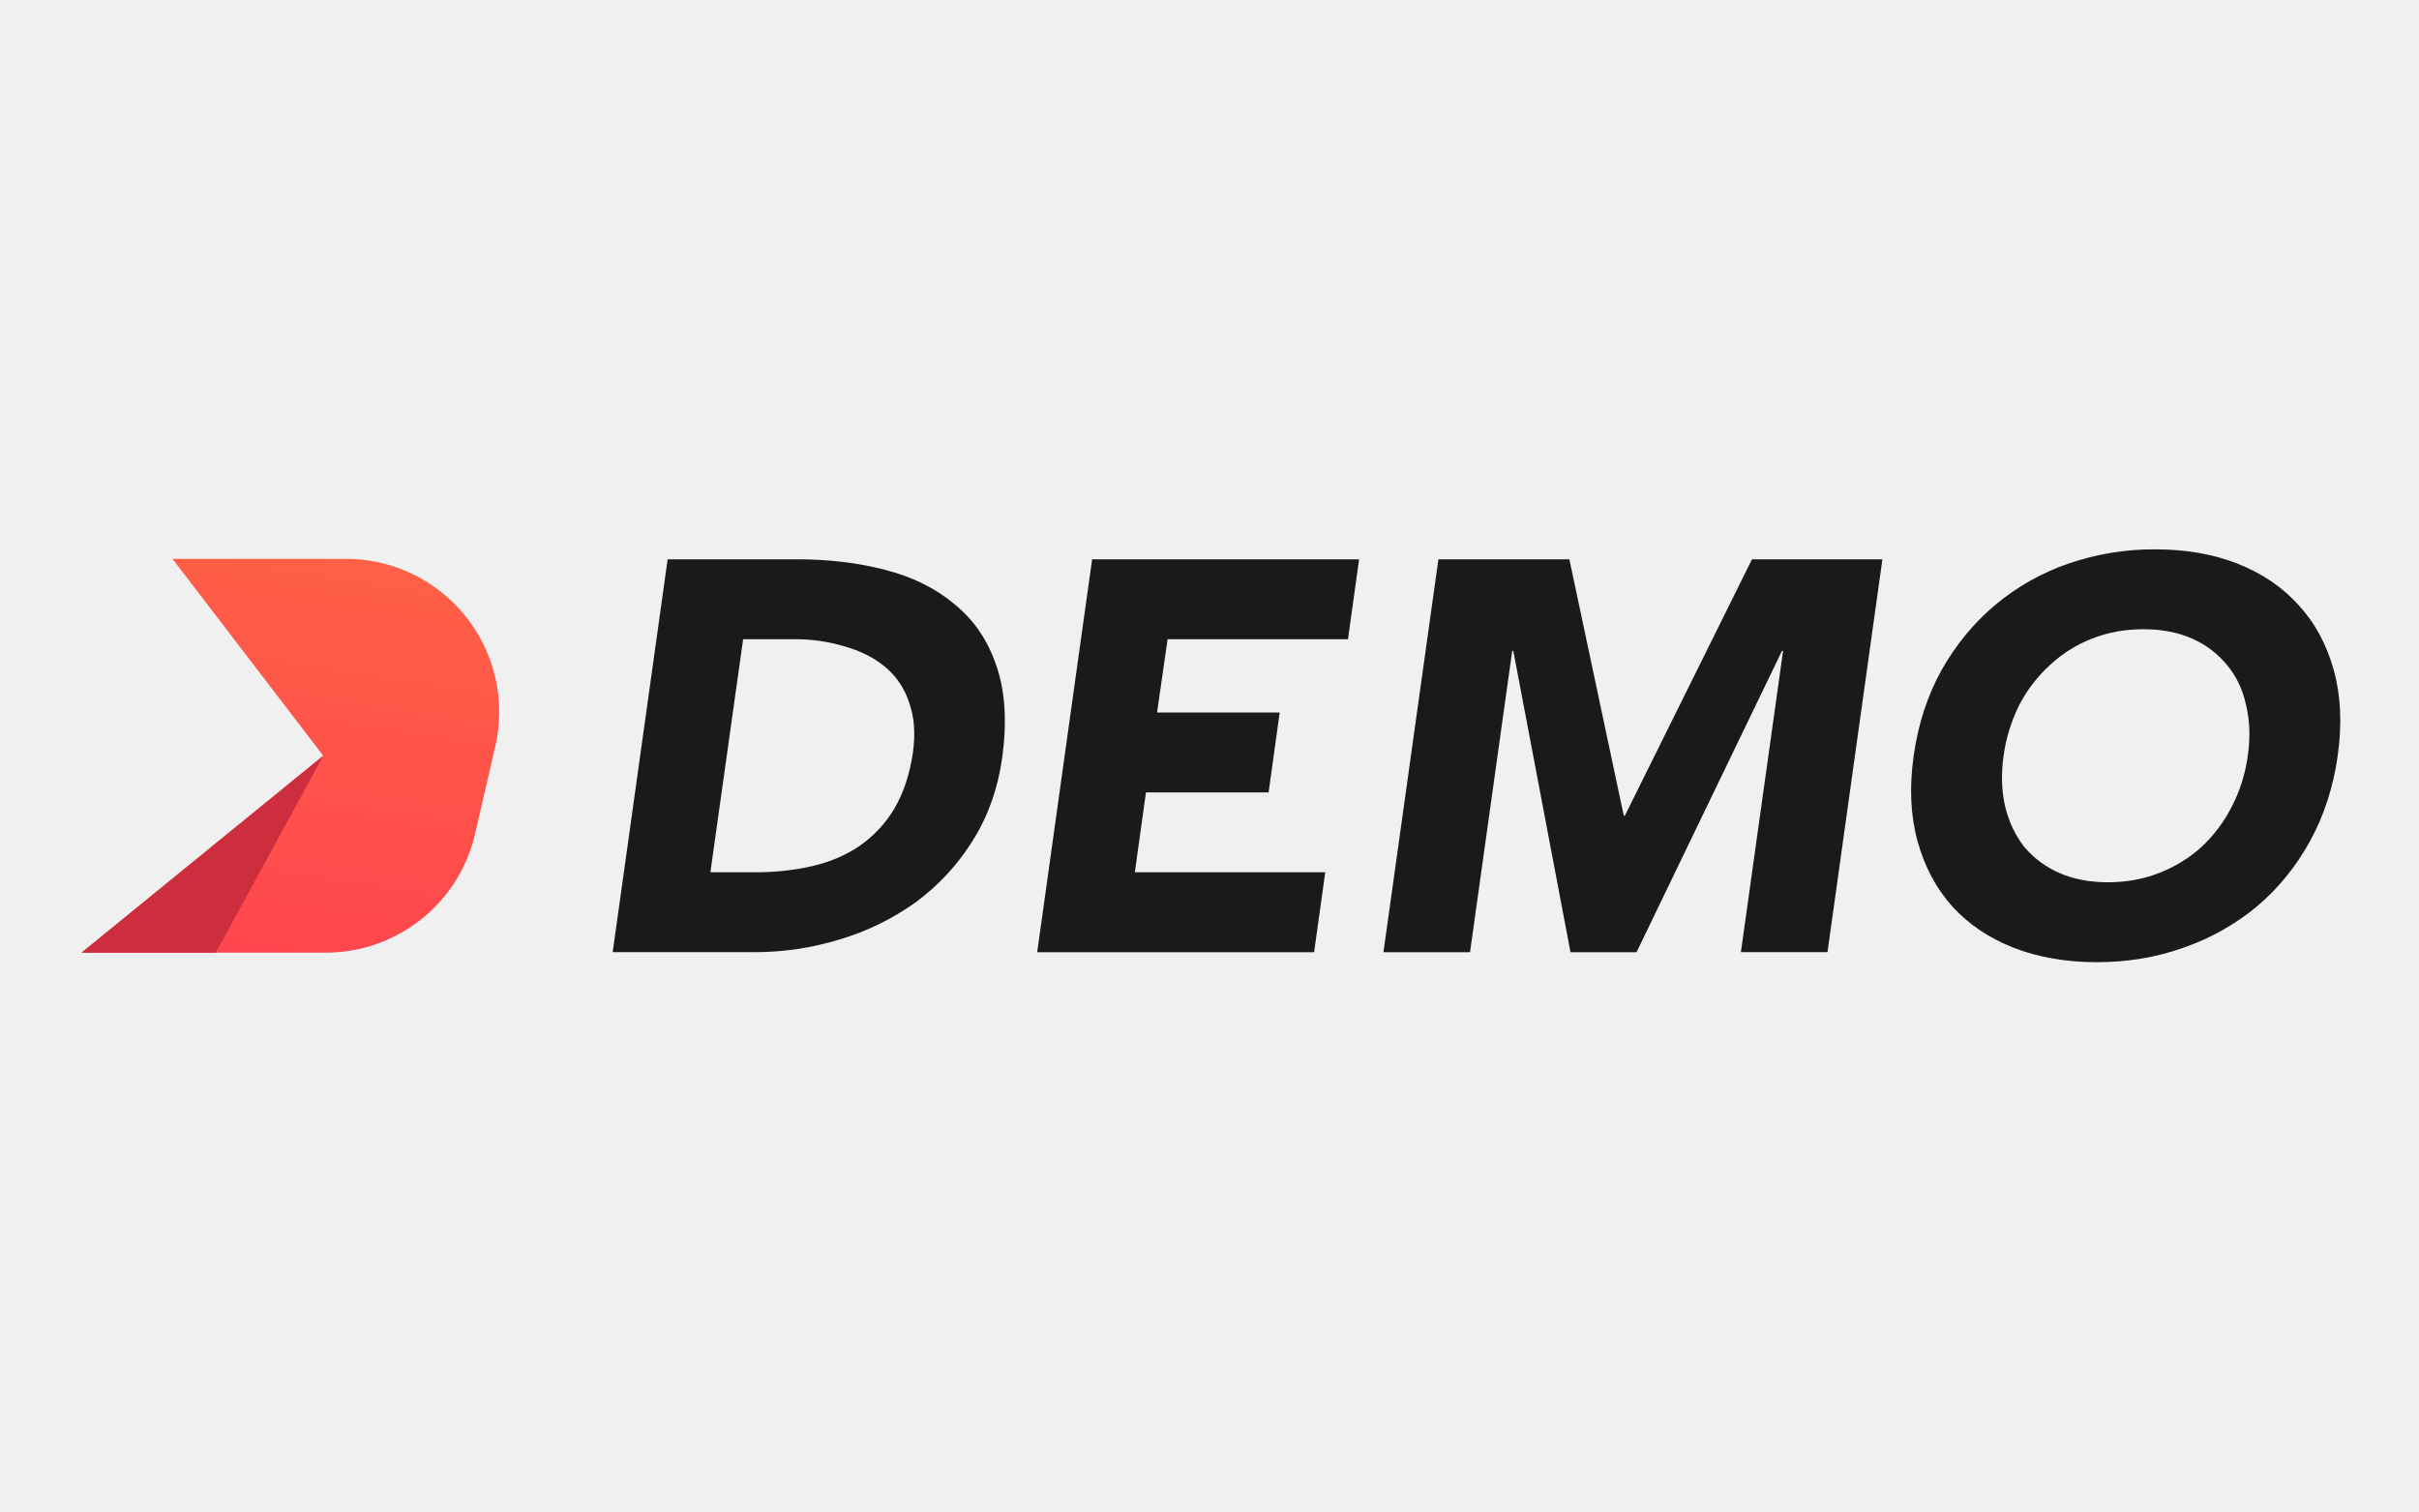
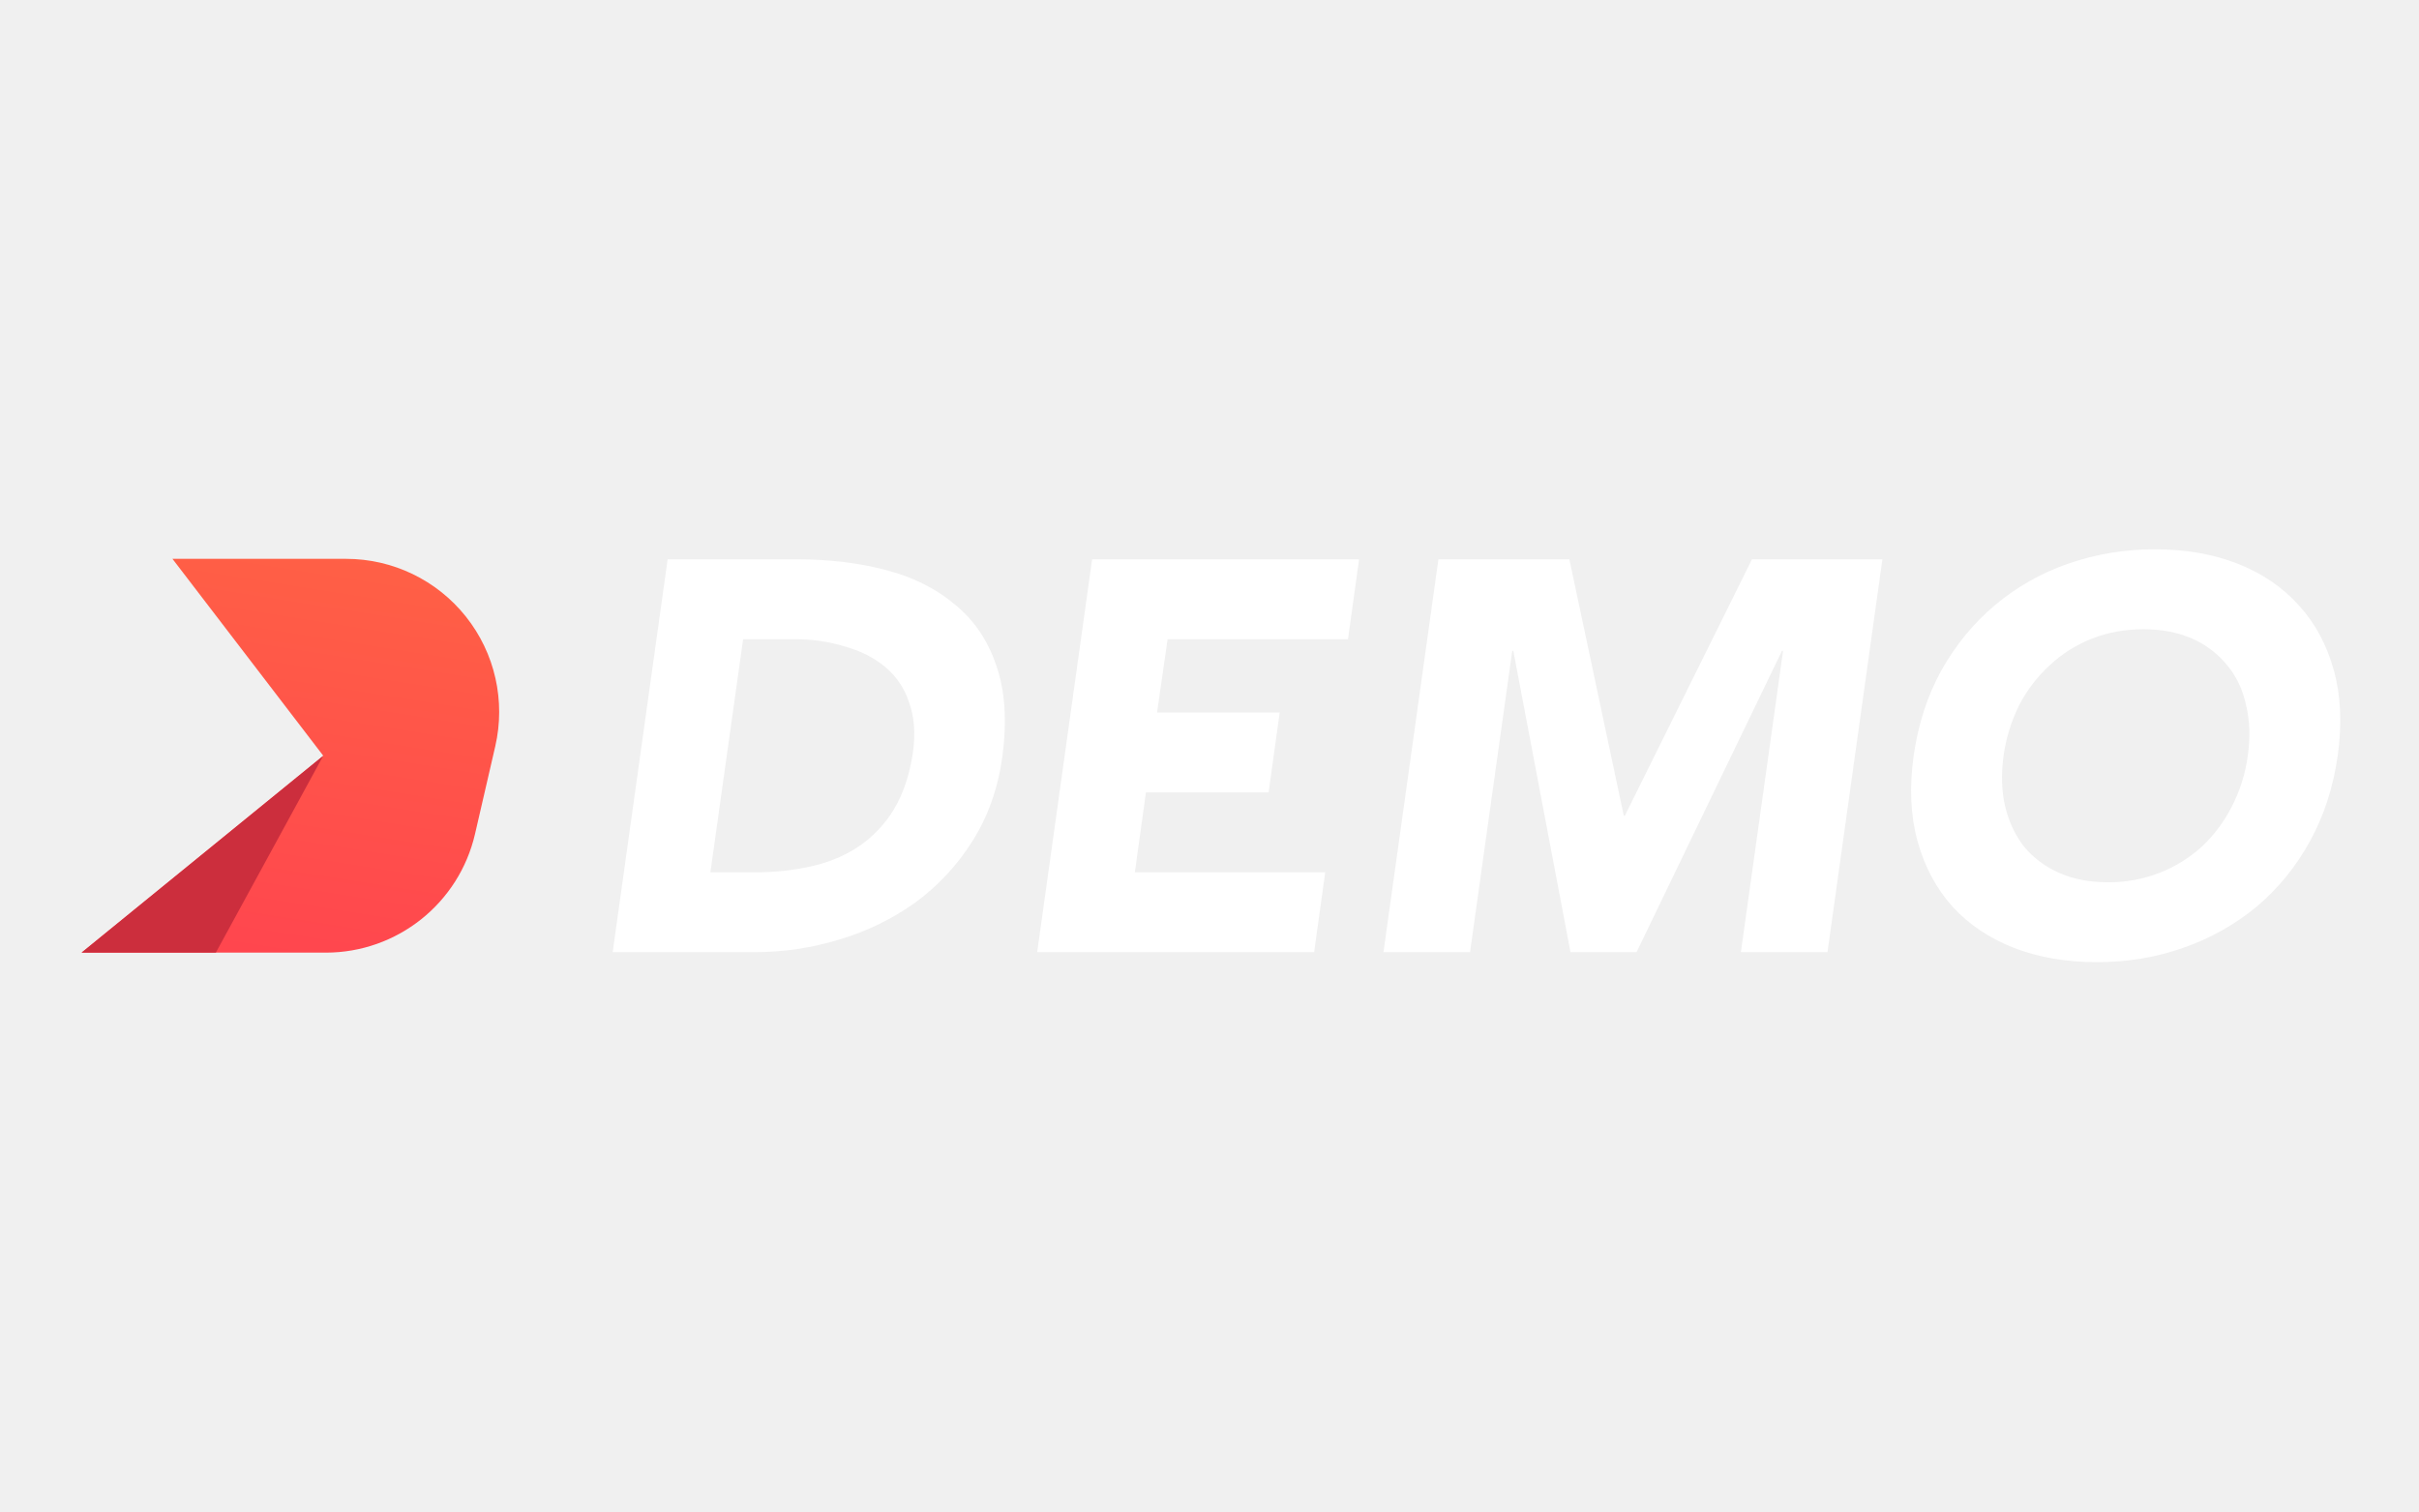
<svg xmlns="http://www.w3.org/2000/svg" viewBox="0 0 128 80" fill="none">
-   <path d="m9.126 29.579 7.979 10.42-12.79 10.422h12.927a8.107 8.107 0 0 0 7.895-6.283l1.07-4.637a8.1 8.1 0 0 0-7.895-9.922H9.127z" fill="url(#a)" />
-   <path d="M17.105 40 11.42 50.421H4.315L17.105 40z" fill="#CC2E3D" />
-   <path d="M35.328 29.603h6.873c1.664 0 3.21.186 4.64.558 1.449.372 2.672.98 3.67 1.821 1.019.822 1.753 1.9 2.203 3.23.47 1.332.578 2.947.324 4.846-.235 1.684-.764 3.172-1.586 4.465a11.794 11.794 0 0 1-2.996 3.23 13.508 13.508 0 0 1-4.023 1.968 15.34 15.34 0 0 1-4.523.675h-7.49l2.908-20.793zm2.262 16.564h2.379c1.057 0 2.055-.108 2.995-.323.94-.215 1.772-.568 2.497-1.057a6.36 6.36 0 0 0 1.85-1.968c.49-.822.822-1.82.998-2.995.137-1.019.069-1.9-.205-2.644a4.062 4.062 0 0 0-1.263-1.88c-.588-.489-1.302-.85-2.144-1.086a8.998 8.998 0 0 0-2.673-.382h-2.702L37.59 46.167zM57.789 29.603h14.126l-.587 4.23h-9.545l-.558 3.876h6.49l-.588 4.23h-6.49l-.587 4.228h10.074l-.588 4.23H54.882l2.907-20.794zM76.112 29.603h6.93l2.879 13.569h.058l6.726-13.569h6.901L96.7 50.396h-4.582L94.35 34.45h-.059l-7.694 15.947h-3.495L80.076 34.45h-.058l-2.233 15.947h-4.581l2.908-20.793zM101.261 40c.235-1.664.724-3.172 1.468-4.523.764-1.35 1.704-2.496 2.82-3.436a12.22 12.22 0 0 1 3.876-2.203 13.81 13.81 0 0 1 4.611-.763c1.625 0 3.084.254 4.376.763 1.292.51 2.369 1.243 3.23 2.203.862.94 1.479 2.085 1.851 3.436.372 1.351.44 2.859.205 4.523-.235 1.664-.724 3.172-1.468 4.523a12.175 12.175 0 0 1-2.82 3.465 12.533 12.533 0 0 1-3.876 2.173c-1.43.51-2.957.764-4.582.764s-3.093-.255-4.405-.764c-1.292-.509-2.369-1.233-3.23-2.173-.862-.96-1.479-2.115-1.851-3.465-.372-1.351-.44-2.859-.205-4.523zm4.757 0c-.137.979-.107 1.88.088 2.702.196.802.529 1.507.999 2.114a5.046 5.046 0 0 0 1.85 1.38c.744.333 1.606.5 2.585.5.979 0 1.889-.167 2.731-.5a7.242 7.242 0 0 0 2.232-1.38 7.682 7.682 0 0 0 1.586-2.114A8.228 8.228 0 0 0 118.94 40c.138-.96.108-1.85-.088-2.673-.176-.822-.509-1.527-.998-2.114a4.918 4.918 0 0 0-1.85-1.41c-.744-.333-1.606-.5-2.585-.5-.979 0-1.889.167-2.731.5a6.97 6.97 0 0 0-2.232 1.41 7.567 7.567 0 0 0-1.615 2.114 8.68 8.68 0 0 0-.823 2.673z" fill="#1A1A1A" />
+   <path d="M9.126 29.578 17.106 40 4.315 50.42h12.926a8.107 8.107 0 0 0 7.895-6.283l1.07-4.636a8.1 8.1 0 0 0-7.894-9.923H9.126z" fill="url(#a)" />
+   <path d="M17.105 39.999 11.421 50.42H4.316L17.106 40z" fill="#CC2E3D" />
+   <path d="M35.328 29.603h6.873c1.664 0 3.21.186 4.64.558 1.449.372 2.672.979 3.67 1.82 1.019.823 1.753 1.9 2.203 3.231.47 1.332.578 2.947.324 4.846-.235 1.684-.764 3.172-1.586 4.464a11.794 11.794 0 0 1-2.996 3.23 13.508 13.508 0 0 1-4.023 1.968 15.34 15.34 0 0 1-4.523.676h-7.49l2.908-20.793zm2.262 16.564h2.379a13.38 13.38 0 0 0 2.995-.323c.94-.216 1.772-.568 2.497-1.058a6.36 6.36 0 0 0 1.85-1.967c.49-.823.822-1.821.998-2.996.137-1.018.069-1.9-.205-2.643a4.062 4.062 0 0 0-1.263-1.88c-.588-.49-1.302-.851-2.144-1.086a8.998 8.998 0 0 0-2.673-.382h-2.702L37.59 46.167zM57.789 29.603h14.126l-.587 4.229h-9.545l-.558 3.877h6.49l-.588 4.229h-6.49l-.587 4.229h10.074l-.588 4.229H54.882l2.907-20.793zM76.112 29.603h6.93l2.879 13.568h.058l6.726-13.568h6.901L96.7 50.396h-4.582l2.232-15.947h-.059l-7.694 15.947h-3.495l-3.025-15.947h-.058l-2.233 15.947h-4.581l2.908-20.793zM101.261 40c.235-1.665.724-3.172 1.468-4.523.764-1.351 1.704-2.497 2.82-3.437a12.223 12.223 0 0 1 3.876-2.202 13.81 13.81 0 0 1 4.611-.764c1.625 0 3.084.255 4.376.764 1.292.509 2.369 1.243 3.23 2.202.862.94 1.479 2.086 1.851 3.437.372 1.35.44 2.858.205 4.522-.235 1.664-.724 3.172-1.468 4.523a12.174 12.174 0 0 1-2.82 3.465 12.533 12.533 0 0 1-3.876 2.174c-1.43.509-2.957.763-4.582.763s-3.093-.254-4.405-.763c-1.292-.51-2.369-1.234-3.23-2.174-.862-.959-1.479-2.114-1.851-3.465-.372-1.35-.44-2.858-.205-4.523zm4.757 0c-.137.978-.107 1.879.088 2.701.196.803.529 1.508.999 2.115a5.046 5.046 0 0 0 1.85 1.38c.744.333 1.606.5 2.585.5a7.36 7.36 0 0 0 2.731-.5 7.242 7.242 0 0 0 2.232-1.38 7.682 7.682 0 0 0 1.586-2.115A8.228 8.228 0 0 0 118.94 40c.138-.96.108-1.85-.088-2.672-.176-.823-.509-1.527-.998-2.115a4.918 4.918 0 0 0-1.85-1.41c-.744-.332-1.606-.499-2.585-.499-.979 0-1.889.167-2.731.5a6.97 6.97 0 0 0-2.232 1.41 7.567 7.567 0 0 0-1.615 2.114 8.681 8.681 0 0 0-.823 2.672z" fill="#fff" />
  <defs>
-     <linearGradient id="a" x1="18.278" y1="25.988" x2="14.127" y2="52.174" gradientUnits="userSpaceOnUse">
+     <linearGradient id="a" x1="18.279" y1="25.987" x2="14.127" y2="52.173" gradientUnits="userSpaceOnUse">
      <stop stop-color="#FF6444" />
      <stop offset="1" stop-color="#FF444F" />
    </linearGradient>
  </defs>
</svg>
